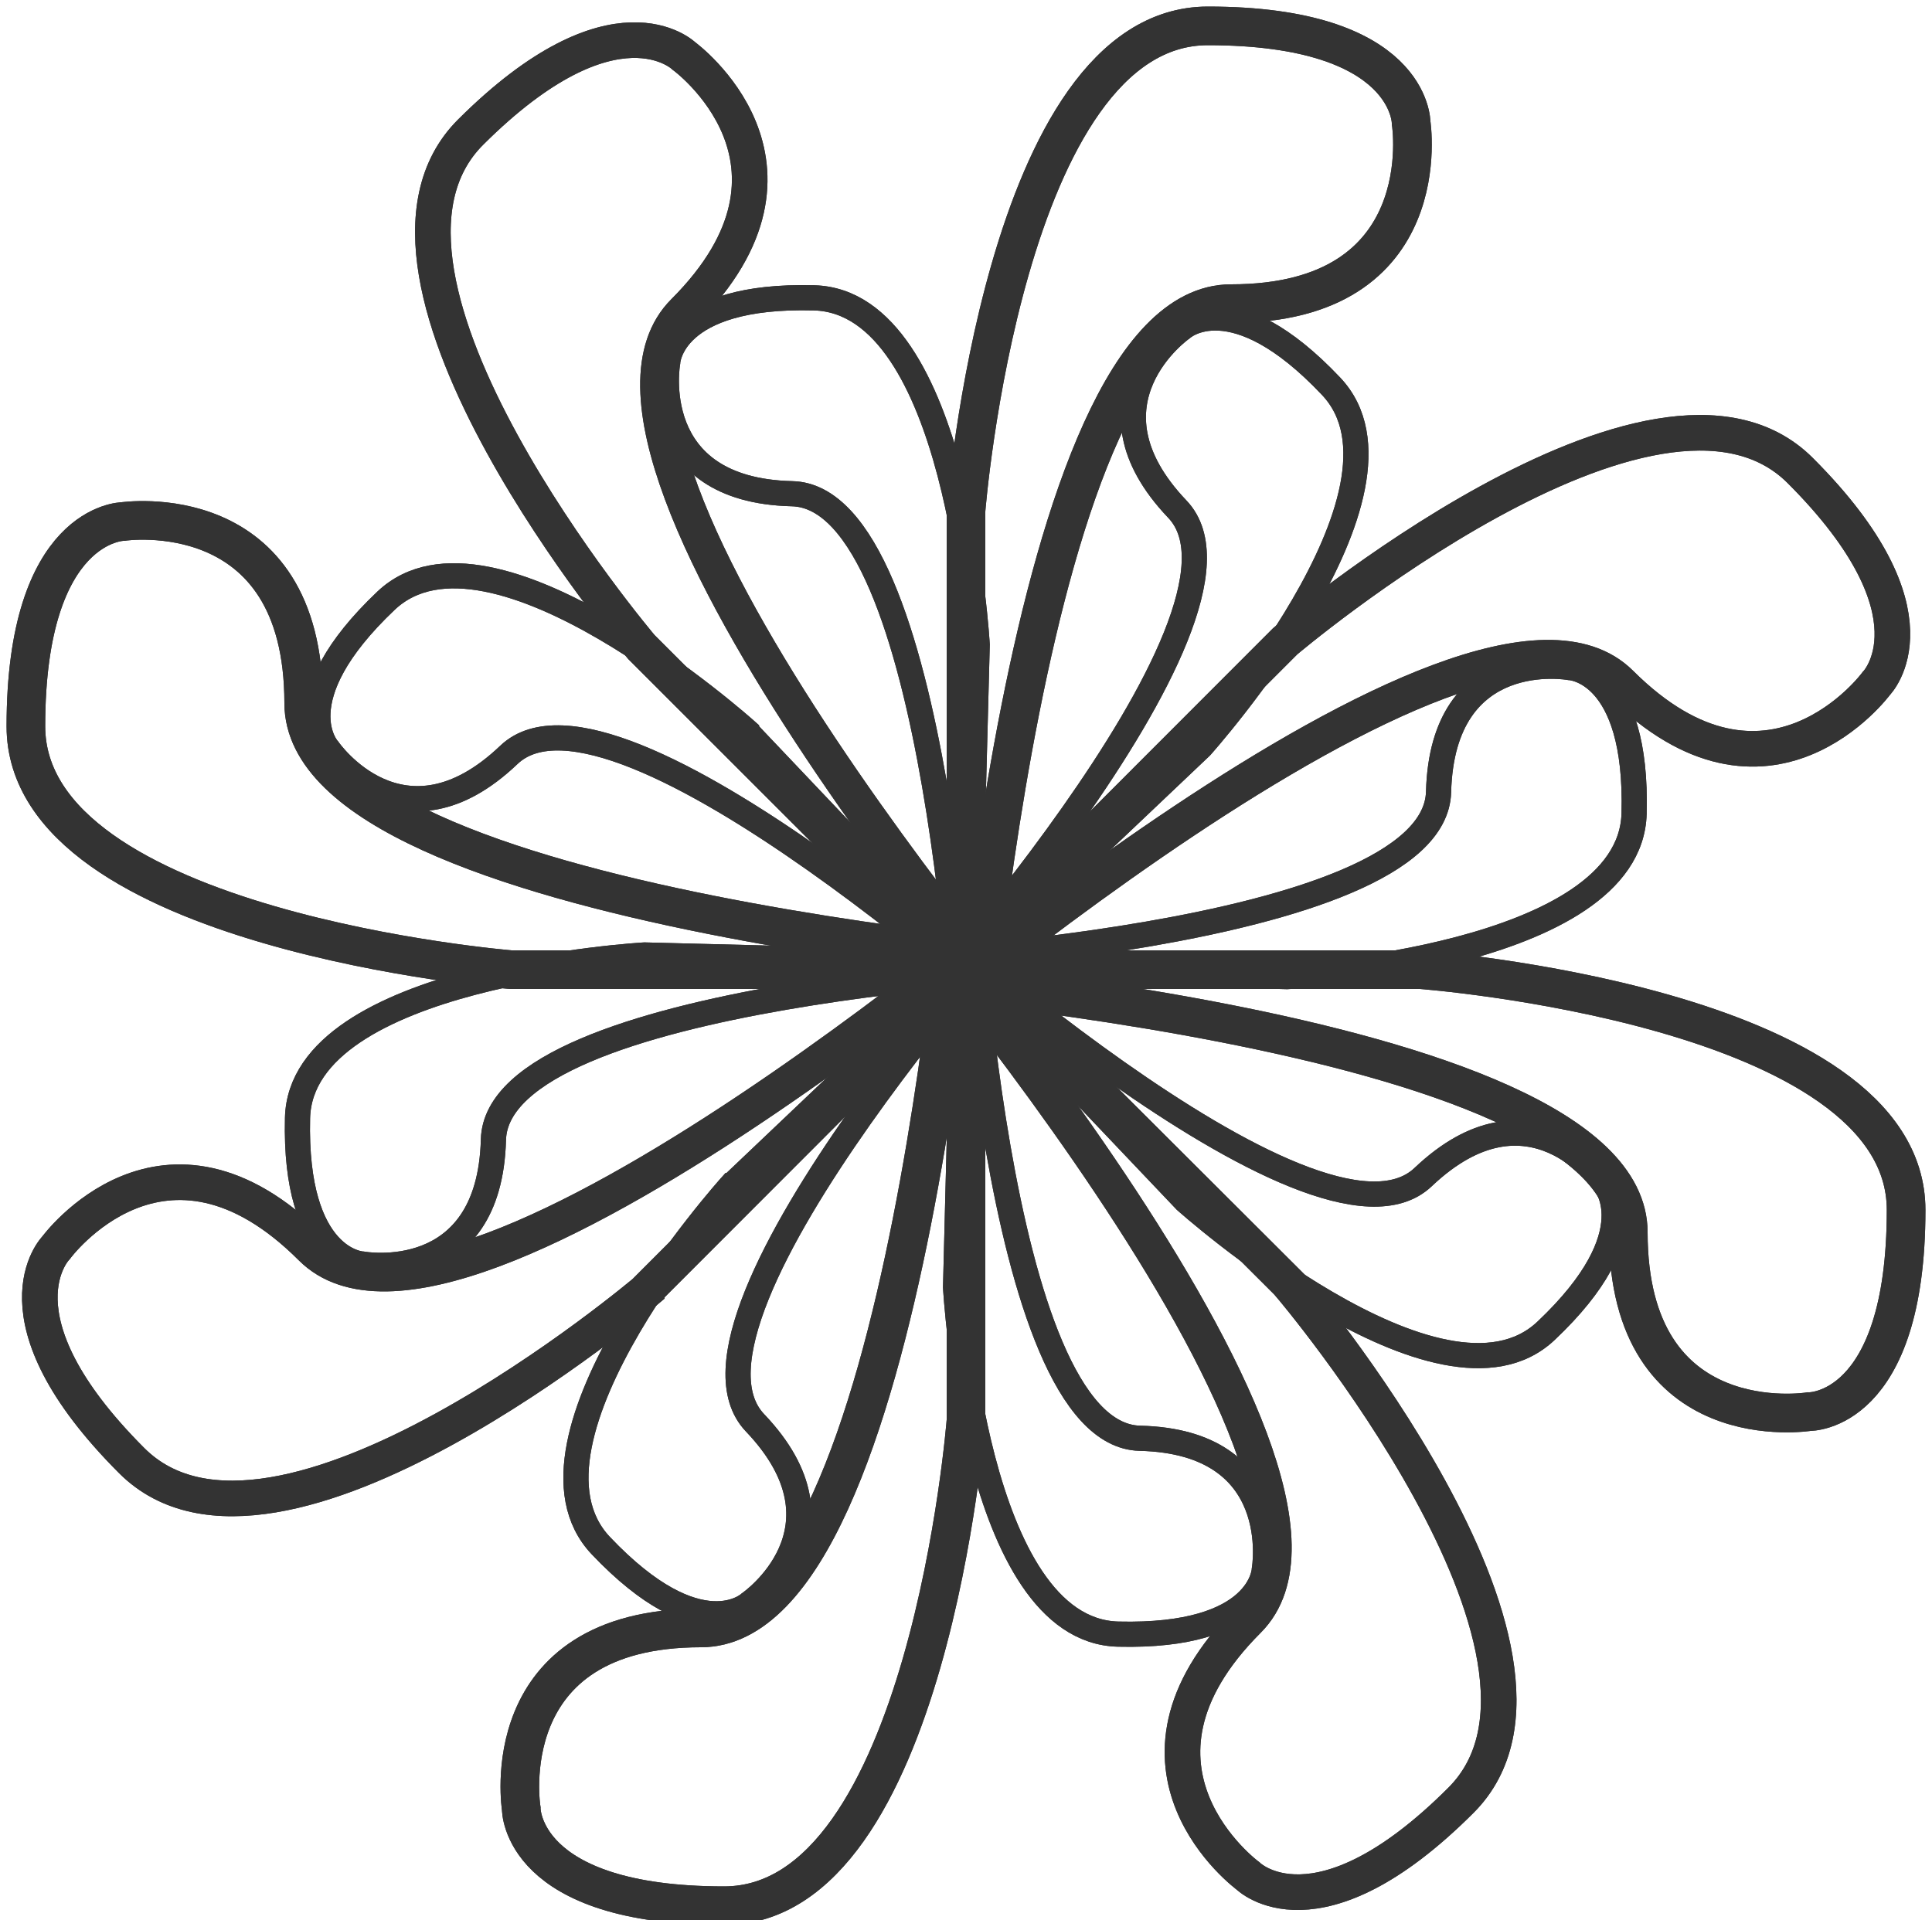
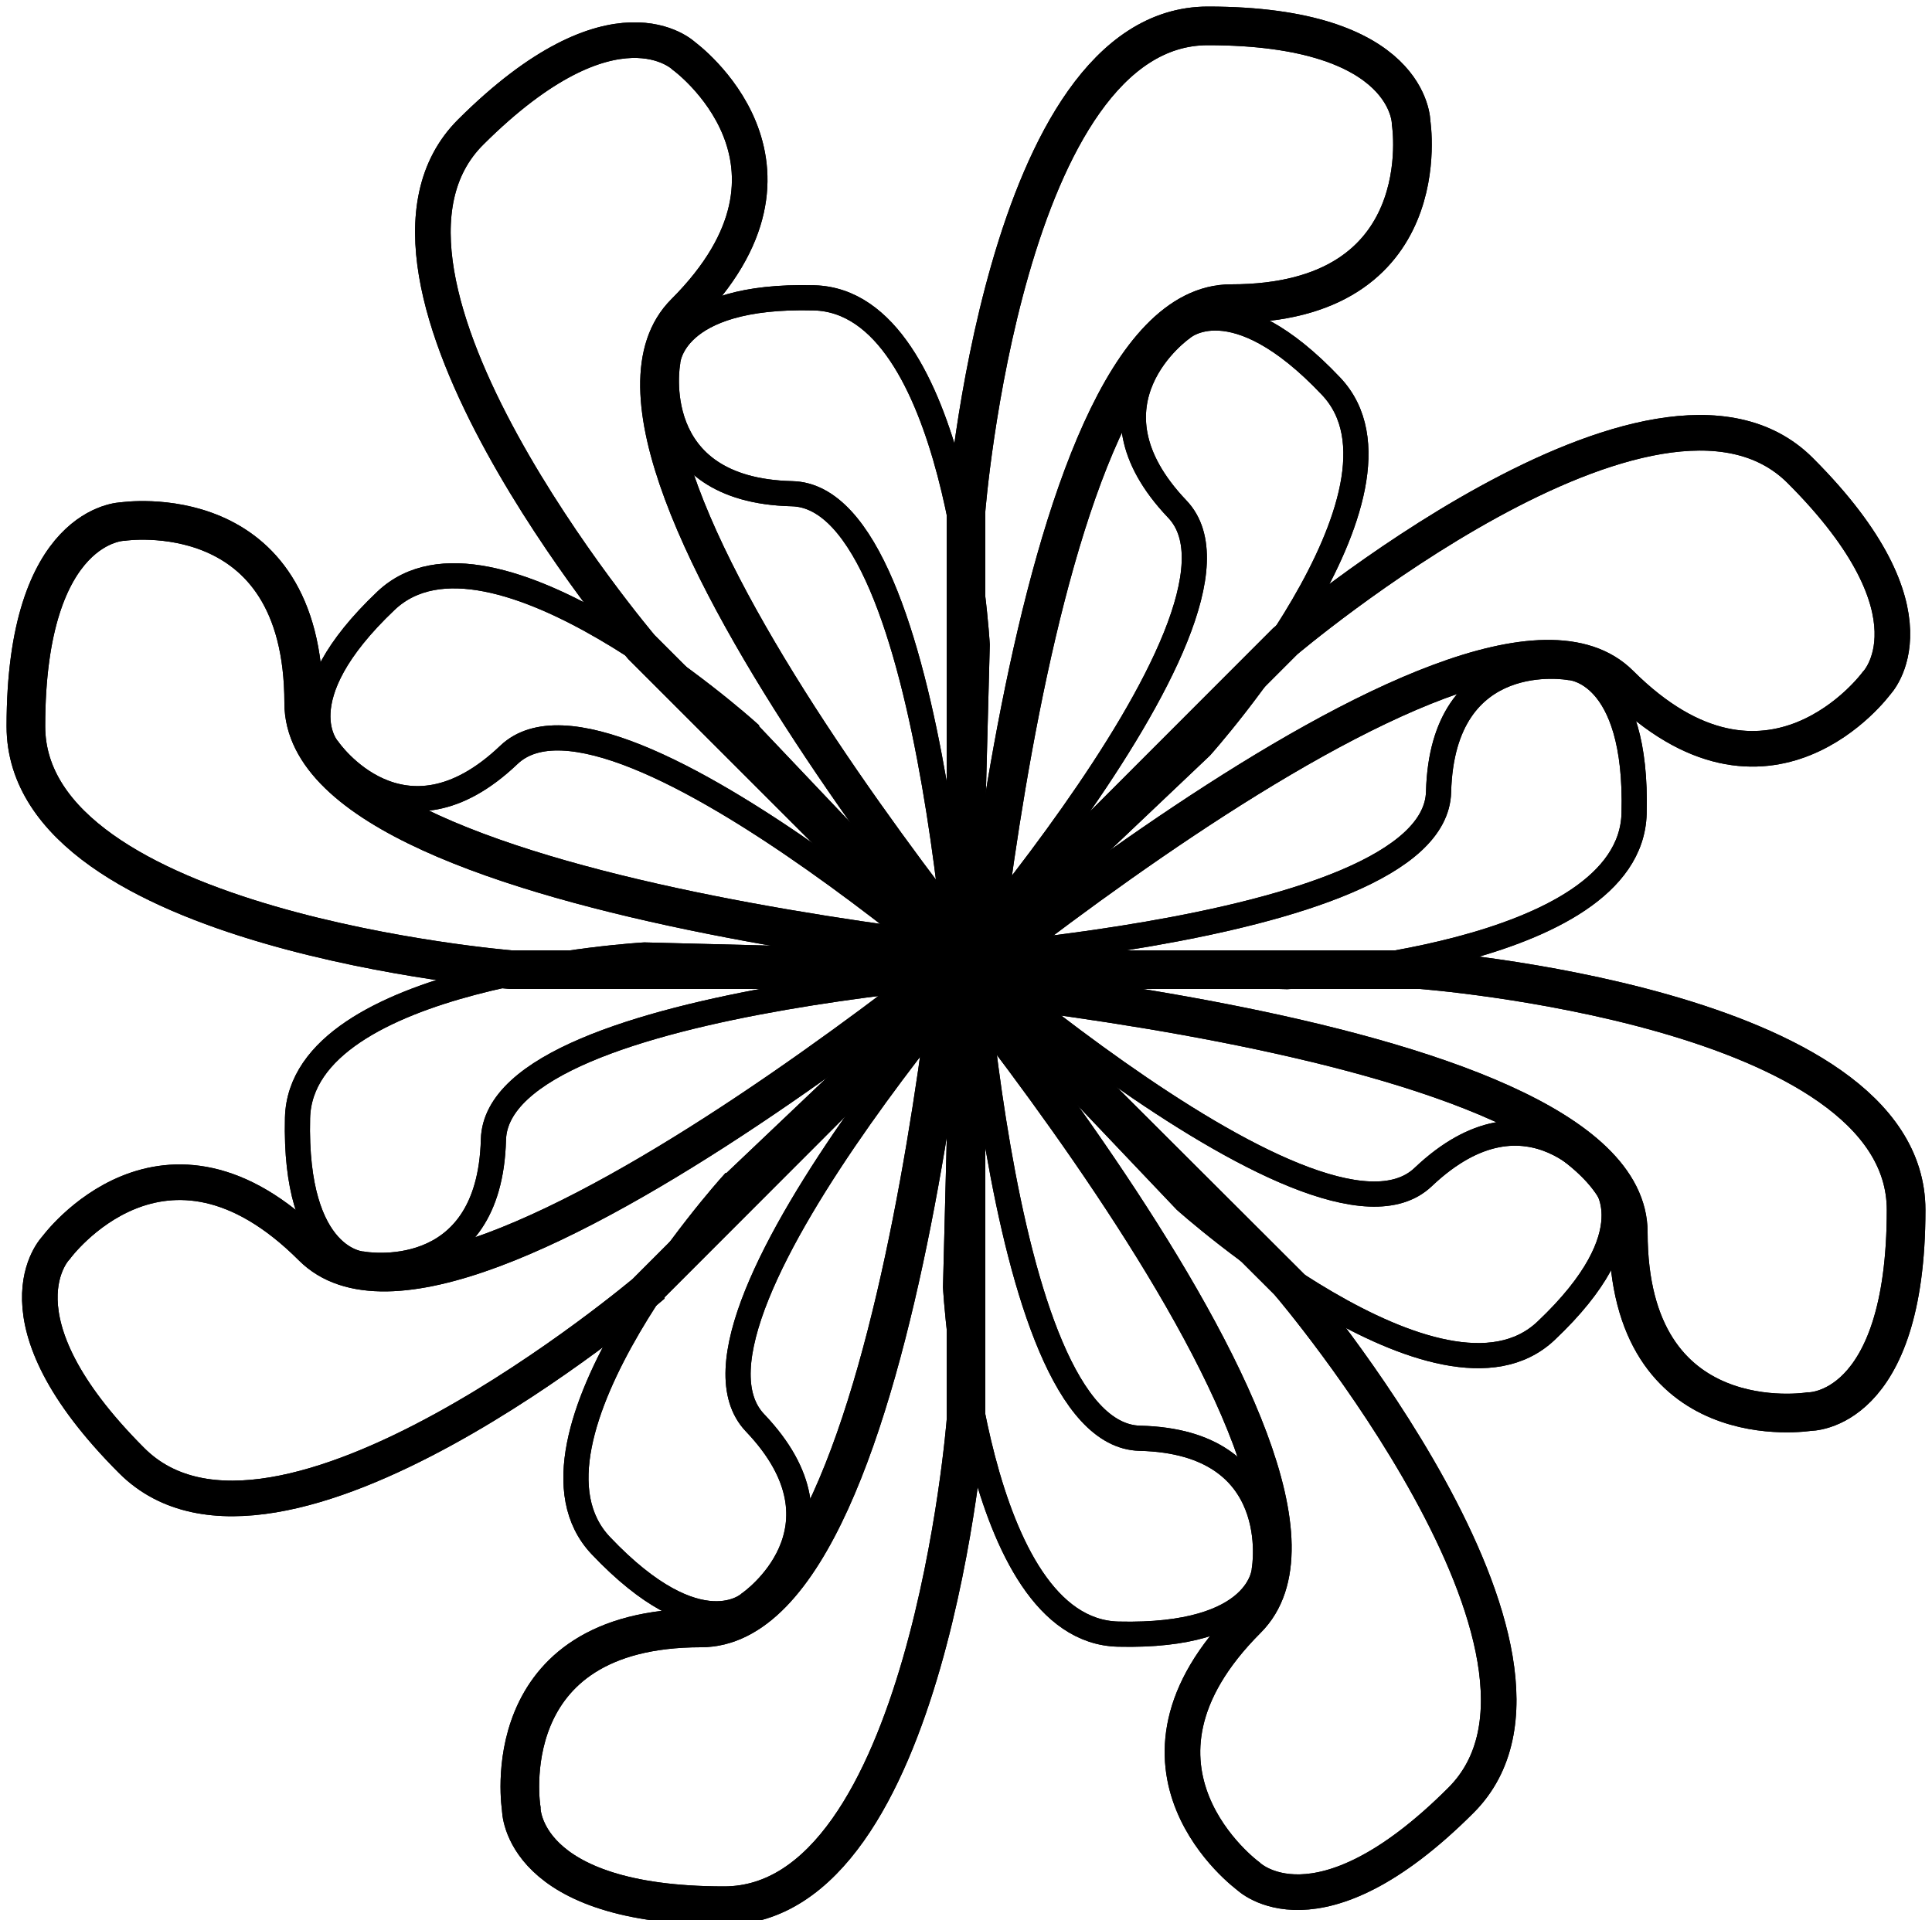
- <svg xmlns="http://www.w3.org/2000/svg" id="Layer_1" data-name="Layer 1" viewBox="0 0 500 497" class="fleuron f11" width="150" style="opacity: 0.8; fill: currentColor; display: block; margin: 1rem auto;">
+ <svg xmlns="http://www.w3.org/2000/svg" id="Layer_1" data-name="Layer 1" viewBox="0 0 500 497" class="fleuron f11" width="150" style="stroke: currentColor; fill: currentColor; display: block; margin: 1rem auto;">
  <defs>
    <style>.cls-1,.cls-2,.cls-3{fill:none;stroke:#000;stroke-miterlimit:10}.cls-1{stroke-width:10px}.cls-2{stroke-width:9.21px}.cls-3{stroke-width:6.51px}</style>
  </defs>
  <path class="cls-1" d="M250 132.3v156.5s14.6-210.2 68.6-210.2 46.6-46.8 46.6-46.8.2-25.1-52.6-25.1S250 132.2 250 132.2z" />
  <path class="cls-1" d="M250 367.8V211.2s-14.5 210.2-68.6 210.2-46.5 46.8-46.5 46.8-.3 25.1 52.5 25.1S250 367.7 250 367.7z" />
  <path class="cls-2" d="M332.6 166L221.9 276.8s159.3-138 197.5-99.9 66.2 0 66.2 0 17.6-17.8-19.7-55.1S332.6 166 332.6 166z" />
  <path class="cls-2" d="M167.4 333.9L278 223.2S118.8 361.2 80.6 323s-66.1 0-66.1 0-17.7 17.8 19.6 55.1S167.4 334 167.4 334z" />
  <path class="cls-1" d="M367.8 251H211.2s210.2 14 210.2 68 46.8 46.4 46.8 46.4 25.1.6 25.1-52.2S367.7 251 367.7 251z" />
  <path class="cls-1" d="M132.3 251h156.5S78.6 236 78.6 182 31.8 135 31.8 135s-25.1.2-25.1 53S132.2 251 132.2 251z" />
  <path class="cls-2" d="M333.9 332.7L223 222S361.2 381.2 323 419.4s0 66.2 0 66.2 17.8 17.7 55.1-19.6-44.3-133.3-44.3-133.3z" />
  <path class="cls-2" d="M166 167.5l110.7 110.7S138.7 119 177 80.7s0-66.2 0-66.2S159.1-3 121.8 34.2 166 167.5 166 167.5z" />
  <path class="cls-1" d="M250 132.3v156.5s14.6-210.2 68.6-210.2 46.6-46.8 46.6-46.8.2-25.1-52.6-25.1S250 132.2 250 132.2z" />
  <path class="cls-1" d="M250 367.8V211.2s-14.5 210.2-68.6 210.2-46.5 46.8-46.5 46.8-.3 25.1 52.5 25.1S250 367.7 250 367.7z" />
  <path class="cls-2" d="M332.6 166L221.9 276.8s159.3-138 197.5-99.9 66.2 0 66.2 0 17.6-17.8-19.7-55.1S332.6 166 332.6 166z" />
  <path class="cls-2" d="M167.4 333.9L278 223.2S118.8 361.2 80.6 323s-66.1 0-66.1 0-17.7 17.8 19.6 55.1S167.4 334 167.4 334z" />
  <path class="cls-1" d="M367.8 251H211.2s210.2 14 210.2 68 46.8 46.4 46.8 46.4 25.1.6 25.1-52.2S367.7 251 367.7 251z" />
  <path class="cls-1" d="M132.3 251h156.5S78.6 236 78.6 182 31.8 135 31.8 135s-25.1.2-25.1 53S132.2 251 132.2 251z" />
  <path class="cls-2" d="M333.9 332.7L223 222S361.2 381.2 323 419.4s0 66.2 0 66.2 17.8 17.7 55.1-19.6-44.3-133.3-44.3-133.3z" />
  <path class="cls-2" d="M166 167.5l110.7 110.7S138.7 119 177 80.7s0-66.2 0-66.2S159.1-3 121.8 34.2 166 167.5 166 167.5z" />
  <path class="cls-3" d="M193.2 189.3l76.1 80.2s-110-100.4-137.6-74.1S85 194 85 194s-12.2-12.8 14.9-38.5 93.3 33.7 93.3 33.7z" />
  <path class="cls-3" d="M306.8 310.8l-76.2-80.2s110 100.4 137.7 74.1 46.7 1.2 46.7 1.2 12.2 13-14.9 38.6-93.3-33.7-93.3-33.7z" />
  <path class="cls-3" d="M166.8 247.2l110.6 2.8s-148.7 6.8-149.7 45-33.9 32.2-33.9 32.2-17.7-.6-16.8-37.8 89.8-42.2 89.8-42.2z" />
  <path class="cls-3" d="M333.1 252.8l-110.5-2.9s148.7-6.7 149.7-44.9 33.9-32.2 33.9-32.2 17.7.5 16.7 37.8-89.8 42.2-89.8 42.2z" />
  <path class="cls-3" d="M189.3 306.9l80.2-76.2s-100.4 110-74.1 137.6S194 415 194 415s-12.8 12.2-38.5-14.9 33.7-93.2 33.7-93.2z" />
  <path class="cls-3" d="M310.8 193.3l-80.2 76.1s100.4-110 74.1-137.6 1.2-46.8 1.2-46.8 13-12.1 38.6 15-33.7 93.3-33.7 93.3z" />
  <path class="cls-3" d="M247.3 333.2l2.8-110.6S257 371.4 295 372.3s32.2 34 32.2 34-.5 17.6-37.8 16.7-42.1-89.8-42.1-89.8z" />
  <path class="cls-3" d="M252.9 166.9L250 277.5s-6.8-148.8-45-149.7-32.2-34-32.2-34 .6-17.7 37.9-16.7 42.2 89.8 42.2 89.8z" />
  <path class="cls-3" d="M193.2 189.3l76.1 80.2s-110-100.4-137.6-74.1S85 194 85 194s-12.2-12.8 14.9-38.5 93.3 33.7 93.3 33.7z" />
  <path class="cls-3" d="M306.8 310.8l-76.2-80.2s110 100.4 137.7 74.1 46.7 1.2 46.7 1.2 12.2 13-14.9 38.6-93.3-33.7-93.3-33.7z" />
  <path class="cls-3" d="M166.8 247.2l110.6 2.8s-148.7 6.8-149.7 45-33.9 32.2-33.9 32.2-17.7-.6-16.8-37.8 89.8-42.2 89.8-42.2z" />
  <path class="cls-3" d="M333.1 252.8l-110.5-2.9s148.7-6.7 149.7-44.9 33.9-32.2 33.9-32.2 17.7.5 16.7 37.8-89.8 42.2-89.8 42.2z" />
  <path class="cls-3" d="M189.3 306.9l80.2-76.2s-100.4 110-74.1 137.6S194 415 194 415s-12.8 12.2-38.5-14.9 33.7-93.2 33.7-93.2z" />
  <path class="cls-3" d="M310.8 193.3l-80.2 76.1s100.4-110 74.1-137.6 1.2-46.8 1.2-46.8 13-12.1 38.6 15-33.7 93.3-33.7 93.3z" />
  <path class="cls-3" d="M247.3 333.2l2.8-110.6S257 371.4 295 372.3s32.2 34 32.2 34-.5 17.6-37.8 16.7-42.1-89.8-42.1-89.8z" />
  <path class="cls-3" d="M252.9 166.9L250 277.5s-6.8-148.8-45-149.7-32.2-34-32.2-34 .6-17.7 37.9-16.7 42.2 89.8 42.2 89.8z" />
</svg>
